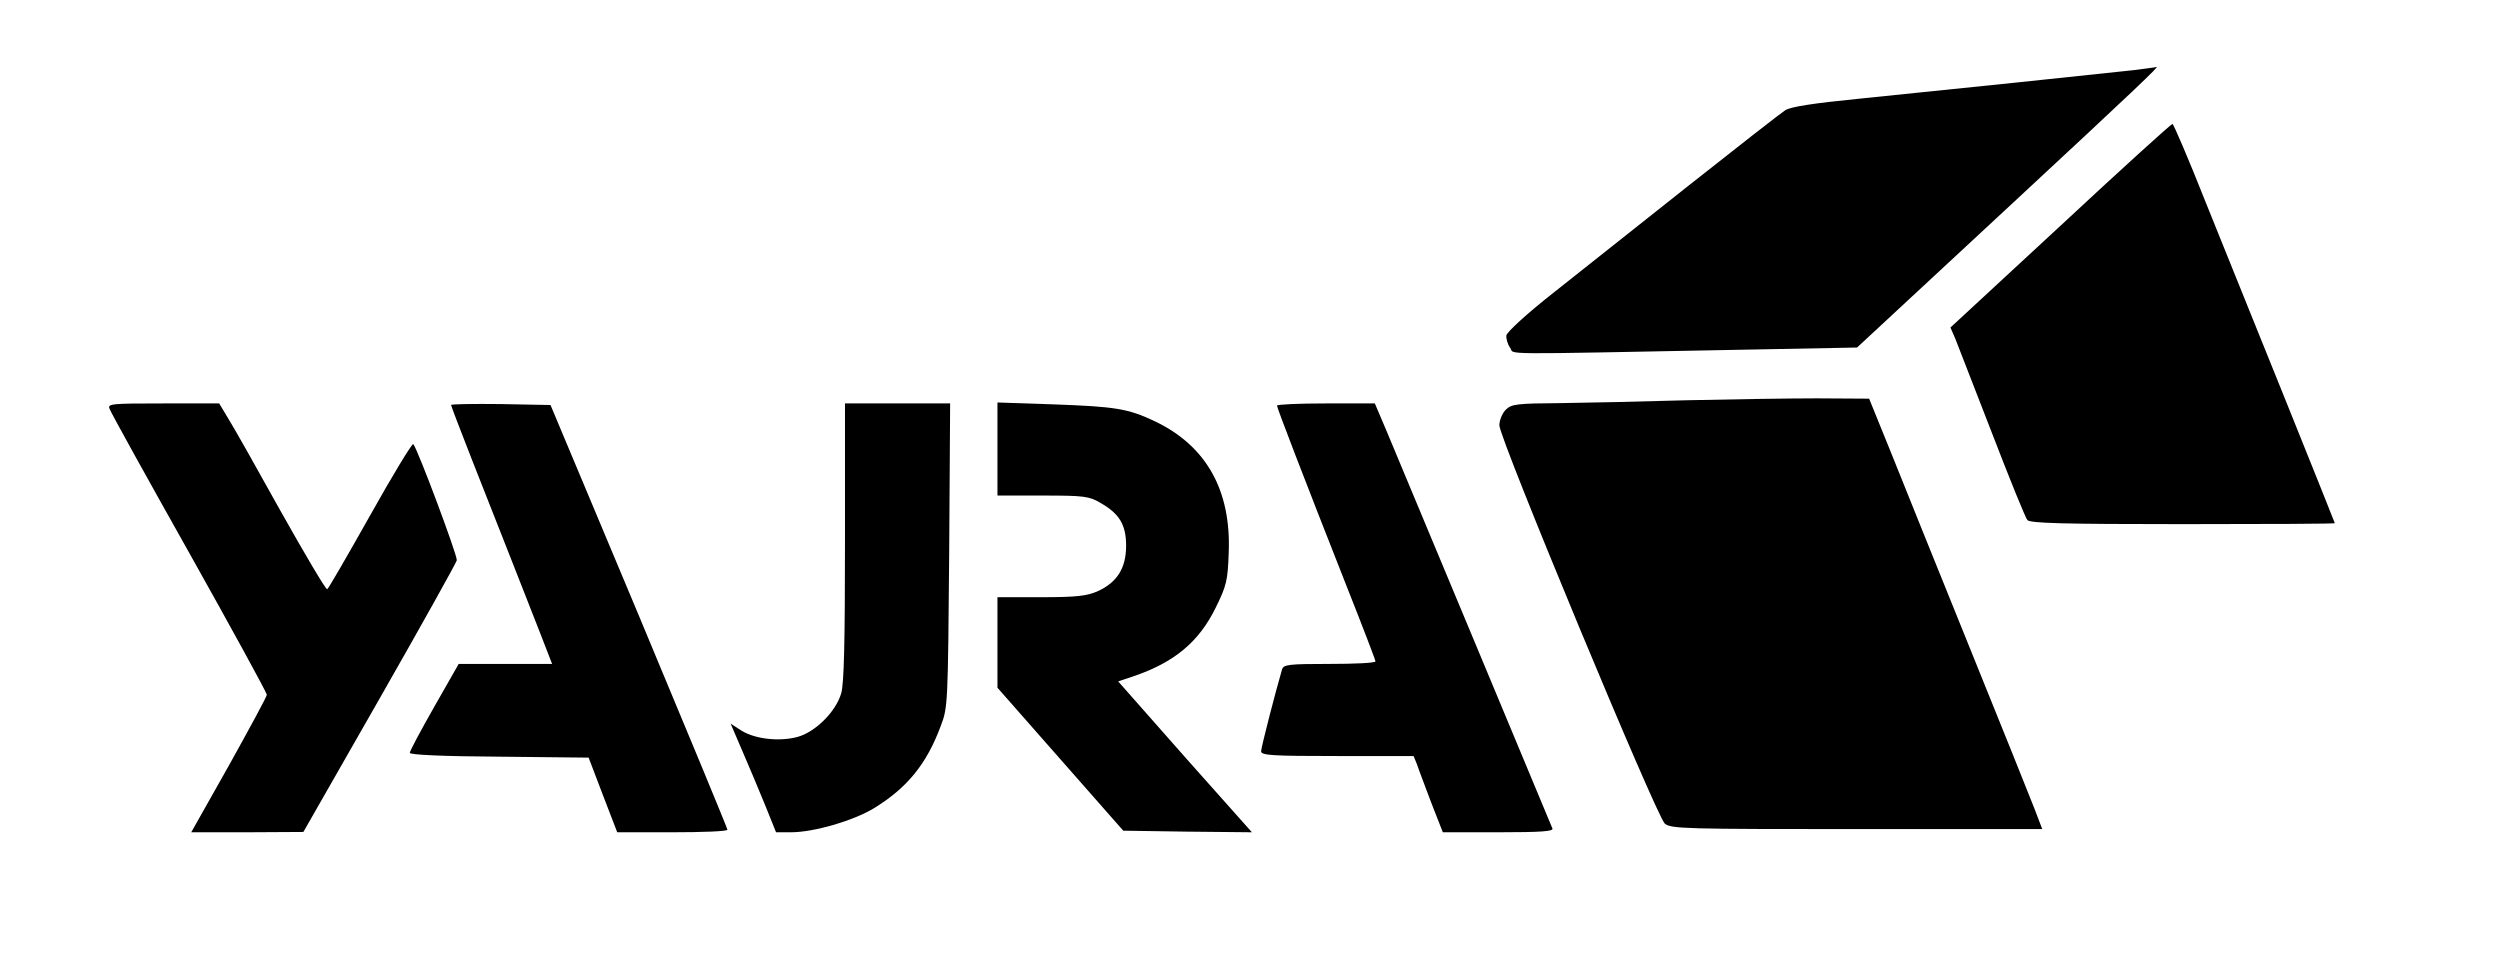
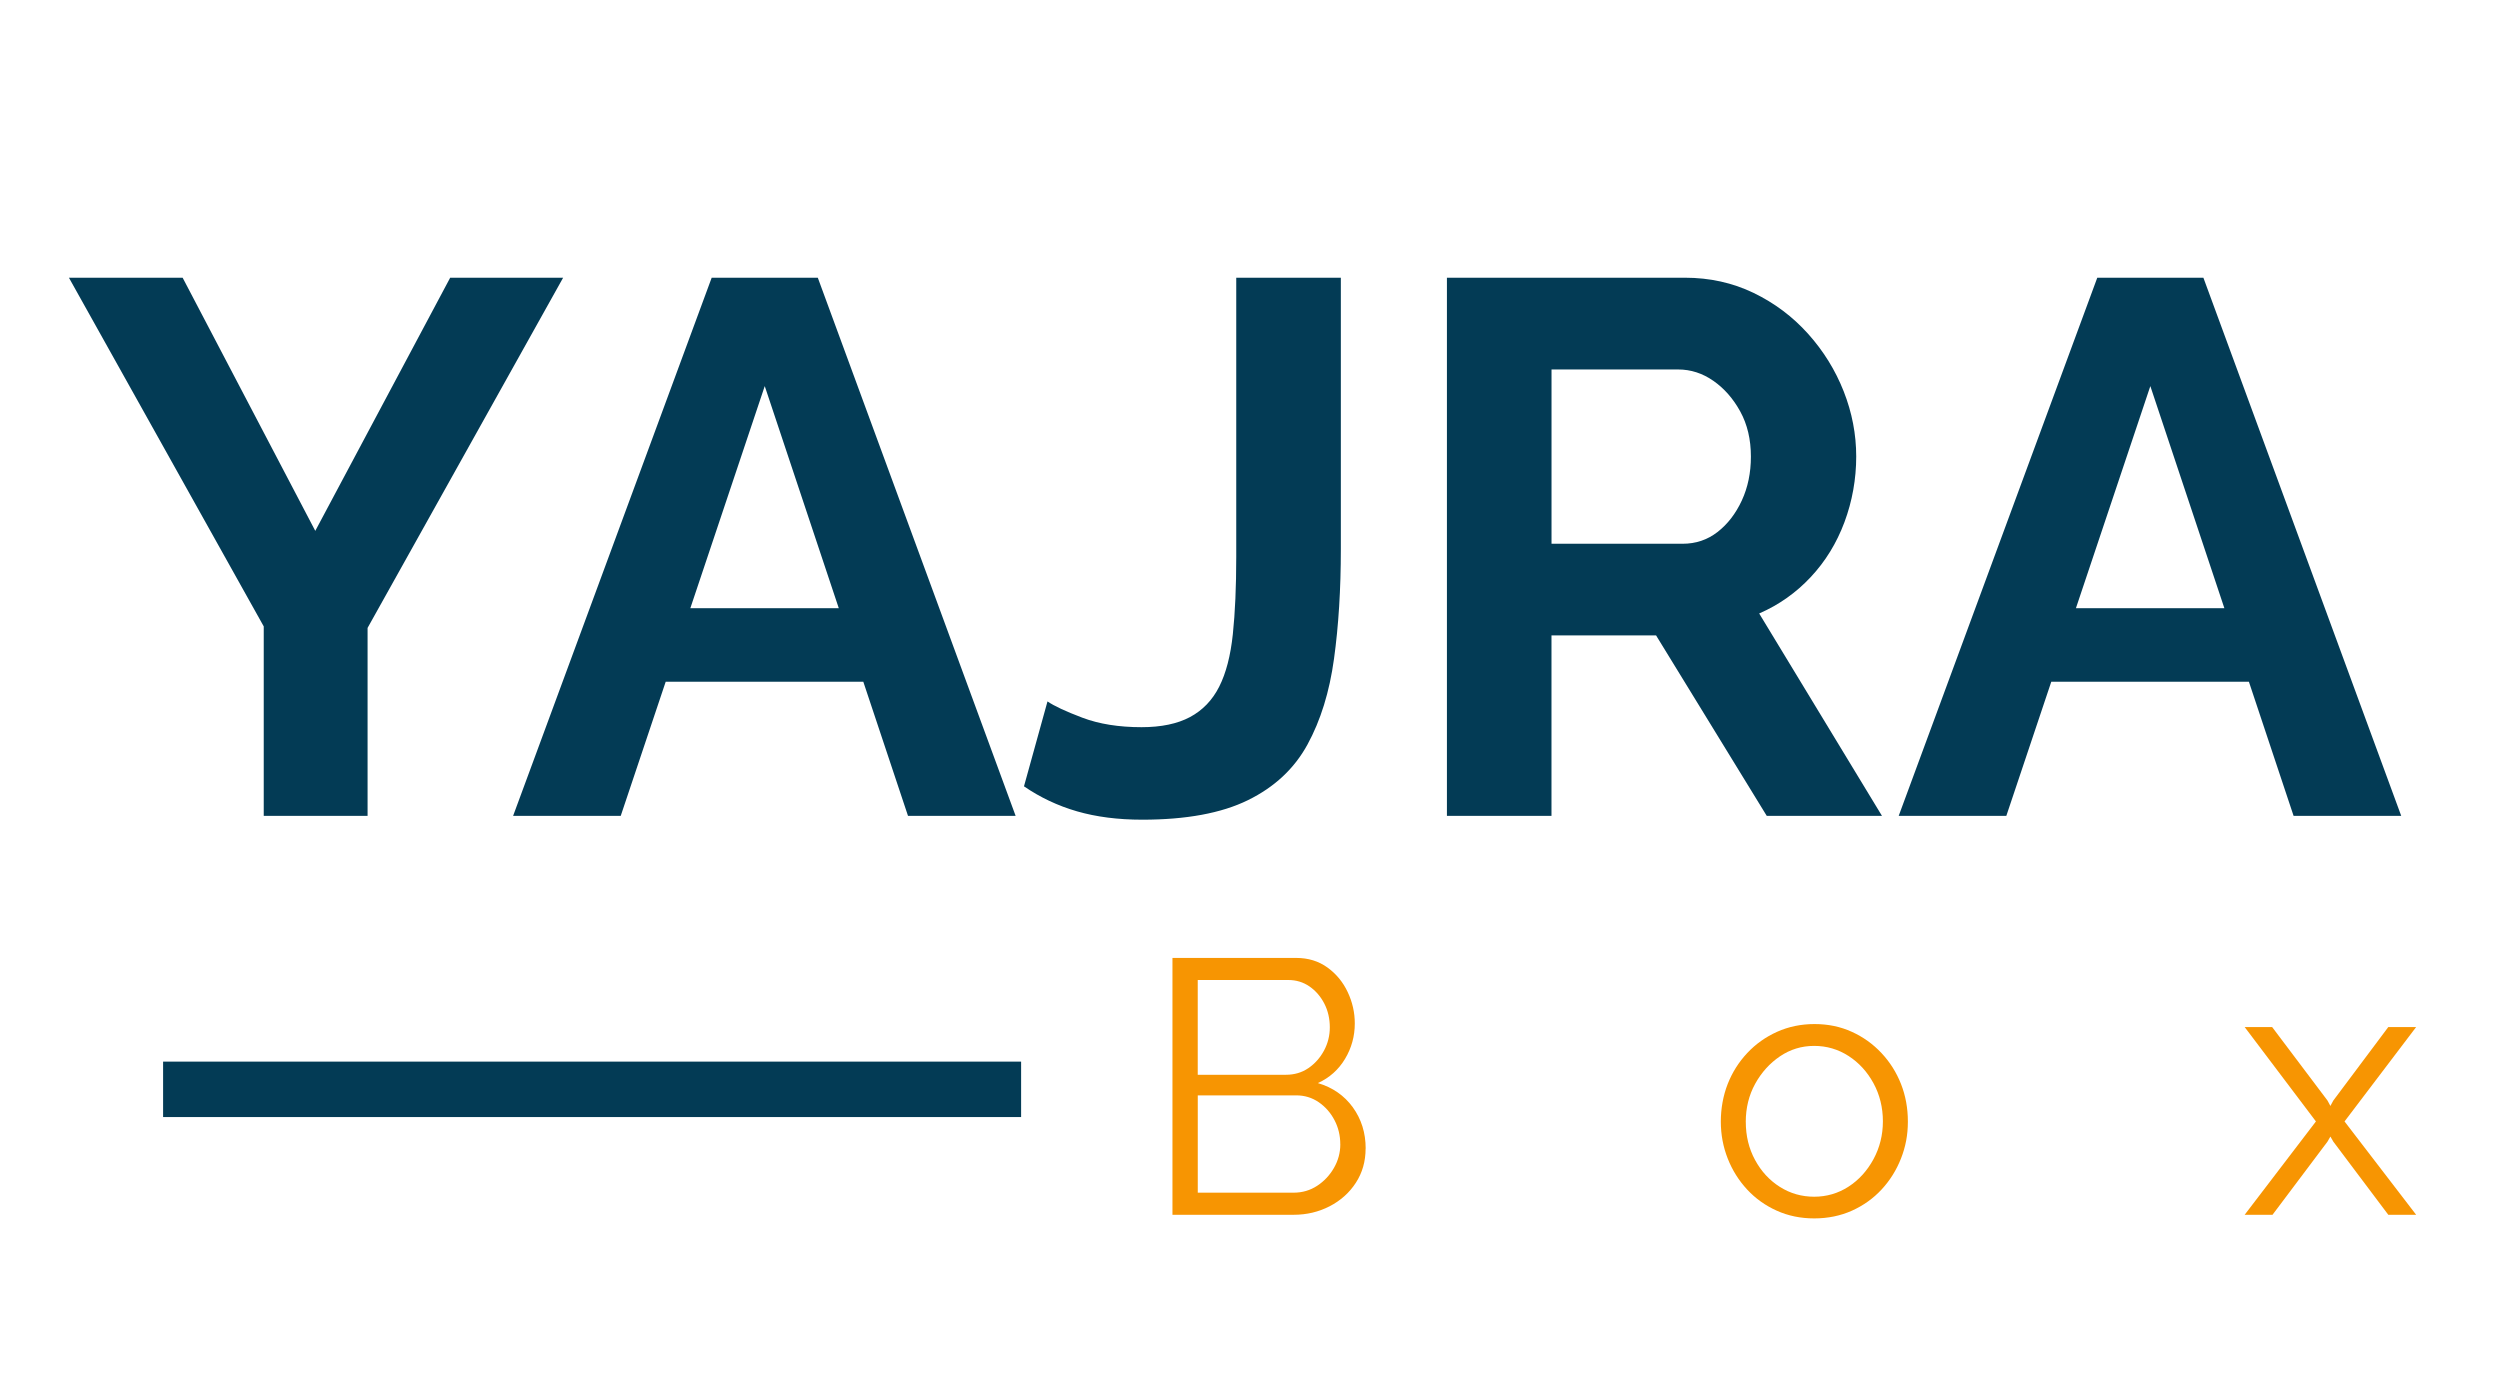
- <svg xmlns="http://www.w3.org/2000/svg" version="1.0" width="787pt" height="300pt" viewBox="0 0 787 300" preserveAspectRatio="xMidYMid meet">
-   <g transform="translate(0,300) scale(0.1,-0.1)" fill="#000000" stroke="none">
-     <path d="M6715 2779 c-89 -10 -597 -63 -865 -90 -141 -14 -213 -25 -230 -36 -14 -9 -151 -116 -304 -237 -153 -122 -345 -273 -425 -337 -84 -66 -147 -124 -149 -135 -1 -10 4 -28 12 -39 16 -22 -63 -21 726 -6 l366 7 472 438 c402 373 487 454 470 445 -2 -1 -34 -5 -73 -10z" />
-     <path d="M6486 2289 l-346 -320 16 -37 c8 -20 60 -154 115 -296 55 -143 105 -266 111 -273 8 -10 107 -13 489 -13 264 0 479 1 479 3 0 1 -70 176 -155 387 -86 212 -199 494 -253 627 -53 134 -100 243 -103 243 -4 0 -163 -144 -353 -321z" />
-     <path d="M5310 1740 c-135 -4 -314 -8 -397 -9 -139 -1 -155 -3 -173 -21 -11 -11 -20 -33 -20 -49 0 -41 495 -1232 521 -1254 20 -16 64 -17 605 -17 l583 0 -24 63 c-13 34 -106 265 -206 512 -100 248 -212 524 -248 615 l-67 165 -164 1 c-91 0 -275 -3 -410 -6z" />
-     <path d="M345 1713 c3 -10 116 -214 251 -454 134 -239 244 -440 244 -446 0 -6 -54 -105 -119 -222 l-119 -211 177 0 176 1 240 420 c132 231 241 427 243 435 3 13 -123 350 -137 366 -3 4 -64 -96 -135 -223 -71 -126 -132 -232 -136 -234 -4 -2 -69 108 -146 245 -76 137 -151 270 -167 295 l-27 45 -176 0 c-164 0 -176 -1 -169 -17z" />
-     <path d="M1420 1725 c0 -3 30 -81 66 -173 90 -229 169 -428 214 -544 l38 -98 -147 0 -147 0 -77 -135 c-42 -74 -77 -139 -77 -145 0 -6 101 -11 281 -12 l282 -3 45 -118 45 -117 173 0 c96 0 174 3 174 8 0 4 -125 306 -278 672 l-279 665 -156 3 c-86 1 -157 0 -157 -3z" />
-     <path d="M2660 1294 c0 -315 -3 -448 -12 -477 -17 -58 -82 -122 -138 -137 -57 -15 -132 -7 -176 20 l-34 22 36 -84 c20 -46 52 -122 72 -171 l35 -87 47 0 c72 0 195 36 260 75 105 64 167 139 212 261 22 57 22 72 26 537 l3 477 -165 0 -166 0 0 -436z" />
-     <path d="M3140 1586 l0 -146 143 0 c128 0 146 -2 181 -23 60 -34 81 -69 81 -135 0 -70 -28 -115 -89 -143 -34 -15 -66 -19 -178 -19 l-138 0 0 -142 0 -143 198 -225 198 -225 202 -3 203 -2 -211 237 -210 238 48 16 c129 44 206 108 259 216 34 69 38 85 41 173 8 197 -71 337 -233 414 -84 40 -125 46 -317 53 l-178 6 0 -147z" />
-     <path d="M4020 1723 c0 -7 83 -223 219 -568 50 -126 91 -233 91 -237 0 -5 -65 -8 -144 -8 -129 0 -145 -2 -150 -17 -20 -68 -66 -246 -66 -258 0 -13 35 -15 240 -15 l240 0 11 -27 c5 -16 26 -70 45 -121 l36 -92 175 0 c136 0 174 3 170 12 -6 16 -470 1126 -522 1251 l-37 87 -154 0 c-85 0 -154 -3 -154 -7z" />
+ <svg xmlns="http://www.w3.org/2000/svg" id="Layer_1" viewBox="0 0 661.56 368.42">
+   <defs>
+     <style>.cls-1{fill:#033b55;}.cls-2{fill:#f79502;}</style>
+   </defs>
+   <g>
+     <path class="cls-1" d="M48.33,73.49l35.1,66.99,35.7-66.99h29.89l-51.75,92.67v49.74h-27.48v-50.14L18.24,73.49h30.09Z" />
+     <path class="cls-1" d="M188.33,73.49h28.08l52.35,142.41h-28.48l-11.83-35.5h-52.29l-11.9,35.5h-28.48l52.55-142.41Zm33.63,87.45l-19.59-58.77-19.69,58.77h39.28Z" />
+     <path class="cls-1" d="M277.19,185.61c1.74,1.2,4.81,2.64,9.23,4.31,4.41,1.67,9.63,2.51,15.65,2.51,5.21,0,9.49-.89,12.84-2.68,3.34-1.79,5.92-4.47,7.72-8.04,1.81-3.57,3.01-8.21,3.61-13.9s.9-12.51,.9-20.45V73.49h27.68v71.81c0,10.61-.6,20.29-1.81,29.04-1.2,8.75-3.54,16.31-7.02,22.68-3.48,6.37-8.72,11.27-15.75,14.72-7.02,3.45-16.35,5.17-27.98,5.17-6.42,0-12.17-.74-17.25-2.21-5.08-1.47-9.76-3.68-14.04-6.62l6.22-22.46Z" />
+     <path class="cls-1" d="M382.89,215.9V73.49h62.98c6.55,0,12.6,1.34,18.15,4.01,5.55,2.68,10.36,6.29,14.44,10.83,4.08,4.55,7.22,9.63,9.43,15.24,2.21,5.62,3.31,11.37,3.31,17.25s-1.04,11.8-3.11,17.35c-2.07,5.55-5.05,10.4-8.93,14.54-3.88,4.15-8.42,7.36-13.64,9.63l32.49,53.55h-30.49l-29.28-47.74h-27.68v47.74h-27.68Zm27.68-72.01h34.7c3.48,0,6.55-1.03,9.23-3.11,2.67-2.07,4.81-4.85,6.42-8.32,1.61-3.48,2.41-7.35,2.41-11.63,0-4.54-.94-8.52-2.81-11.93-1.87-3.41-4.25-6.12-7.12-8.12-2.88-2.01-5.99-3.01-9.33-3.01h-33.5v46.13Z" />
+     <path class="cls-1" d="M554.99,73.49h28.08l52.35,142.41h-28.48l-11.83-35.5h-52.29l-11.9,35.5h-28.48l52.55-142.41Zm33.63,87.45l-19.59-58.77-19.69,58.77h39.28Z" />
  </g>
+   <g>
+     <path class="cls-2" d="M361.37,303.94c0,3.38-.86,6.4-2.58,9.05-1.72,2.65-4.04,4.72-6.94,6.22-2.9,1.5-6.08,2.25-9.52,2.25h-32.07v-67.97h32.74c3.19,0,5.95,.85,8.28,2.54,2.33,1.69,4.12,3.86,5.36,6.51,1.25,2.65,1.87,5.41,1.87,8.28,0,3.38-.86,6.51-2.58,9.38-1.72,2.87-4.12,5.01-7.18,6.41,3.89,1.15,6.97,3.29,9.24,6.41,2.26,3.13,3.4,6.77,3.4,10.91Zm-44.42-44.61v25.08h23.36c2.23,0,4.21-.59,5.94-1.77,1.72-1.18,3.09-2.73,4.12-4.64,1.02-1.91,1.53-3.96,1.53-6.13,0-2.3-.48-4.39-1.44-6.27-.96-1.88-2.27-3.4-3.92-4.55-1.66-1.15-3.54-1.72-5.65-1.72h-23.93Zm37.72,43.46c0-2.3-.51-4.42-1.53-6.37-1.02-1.95-2.41-3.53-4.16-4.74-1.76-1.21-3.75-1.82-5.98-1.82h-26.04v25.75h25.37c2.3,0,4.37-.61,6.22-1.82,1.85-1.21,3.33-2.79,4.45-4.74,1.12-1.95,1.68-4.04,1.68-6.27Z" />
+     <path class="cls-2" d="M480.07,322.42c-3.57,0-6.88-.68-9.91-2.05-3.03-1.36-5.65-3.24-7.85-5.62-2.2-2.38-3.91-5.11-5.12-8.19-1.21-3.08-1.82-6.33-1.82-9.76s.61-6.87,1.82-9.95c1.21-3.08,2.94-5.81,5.17-8.19,2.23-2.38,4.87-4.25,7.9-5.62,3.03-1.36,6.33-2.05,9.91-2.05s6.86,.68,9.86,2.05c3,1.36,5.62,3.24,7.85,5.62,2.23,2.38,3.96,5.11,5.17,8.19,1.21,3.08,1.82,6.39,1.82,9.95s-.61,6.68-1.82,9.76c-1.21,3.08-2.92,5.81-5.12,8.19-2.2,2.38-4.82,4.25-7.85,5.62-3.03,1.36-6.37,2.05-10,2.05Zm-18.09-25.51c0,3.68,.81,7.02,2.44,10.03,1.63,3.01,3.81,5.39,6.56,7.13,2.74,1.74,5.78,2.61,9.09,2.61s6.35-.89,9.09-2.66c2.74-1.77,4.94-4.2,6.61-7.27,1.66-3.07,2.49-6.42,2.49-10.03s-.83-7.03-2.49-10.07c-1.66-3.04-3.86-5.45-6.61-7.22-2.75-1.77-5.78-2.66-9.09-2.66s-6.33,.92-9.05,2.76c-2.71,1.84-4.9,4.26-6.56,7.27-1.66,3.01-2.49,6.38-2.49,10.12Z" />
+     <path class="cls-2" d="M601.26,271.78l14.65,19.45,.77,1.43,.77-1.43,14.55-19.45h7.37l-18.95,24.98,18.95,24.7h-7.37l-14.55-19.36-.77-1.34-.77,1.34-14.55,19.36h-7.37l18.86-24.7-18.86-24.98h7.28Z" />
+   </g>
+   <rect class="cls-1" x="43.16" y="280.93" width="227.05" height="14.67" />
</svg>
